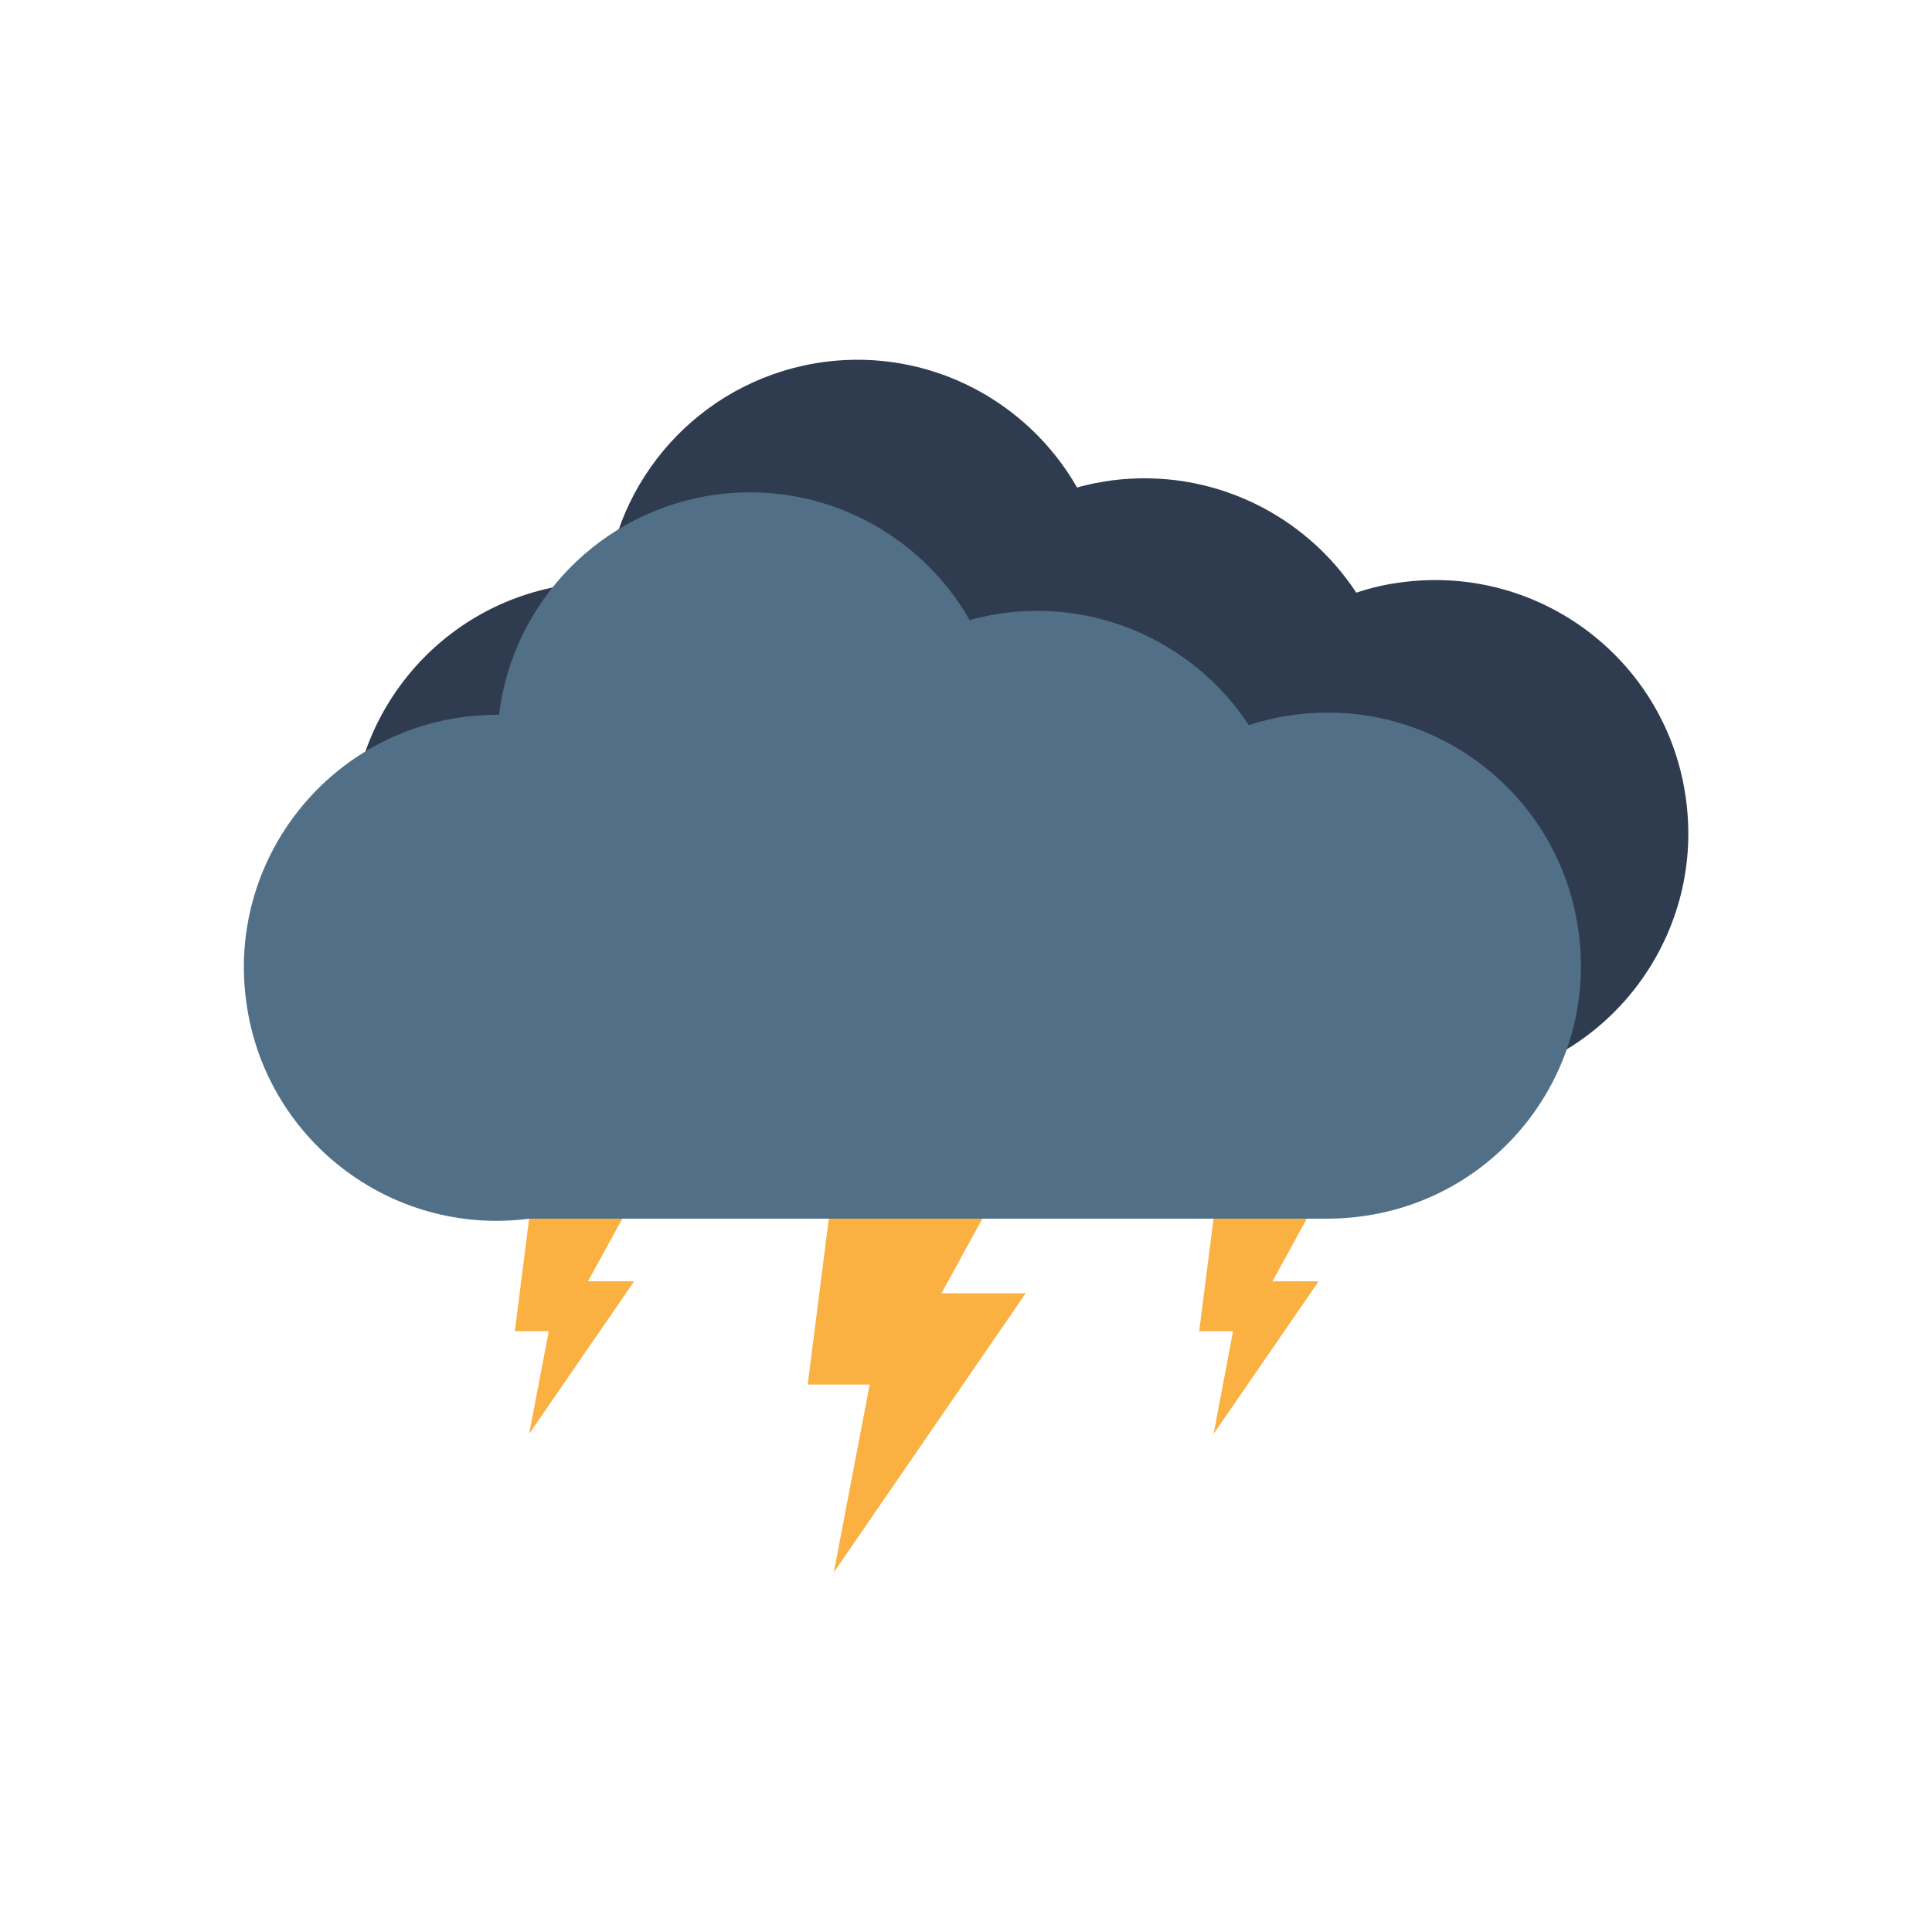
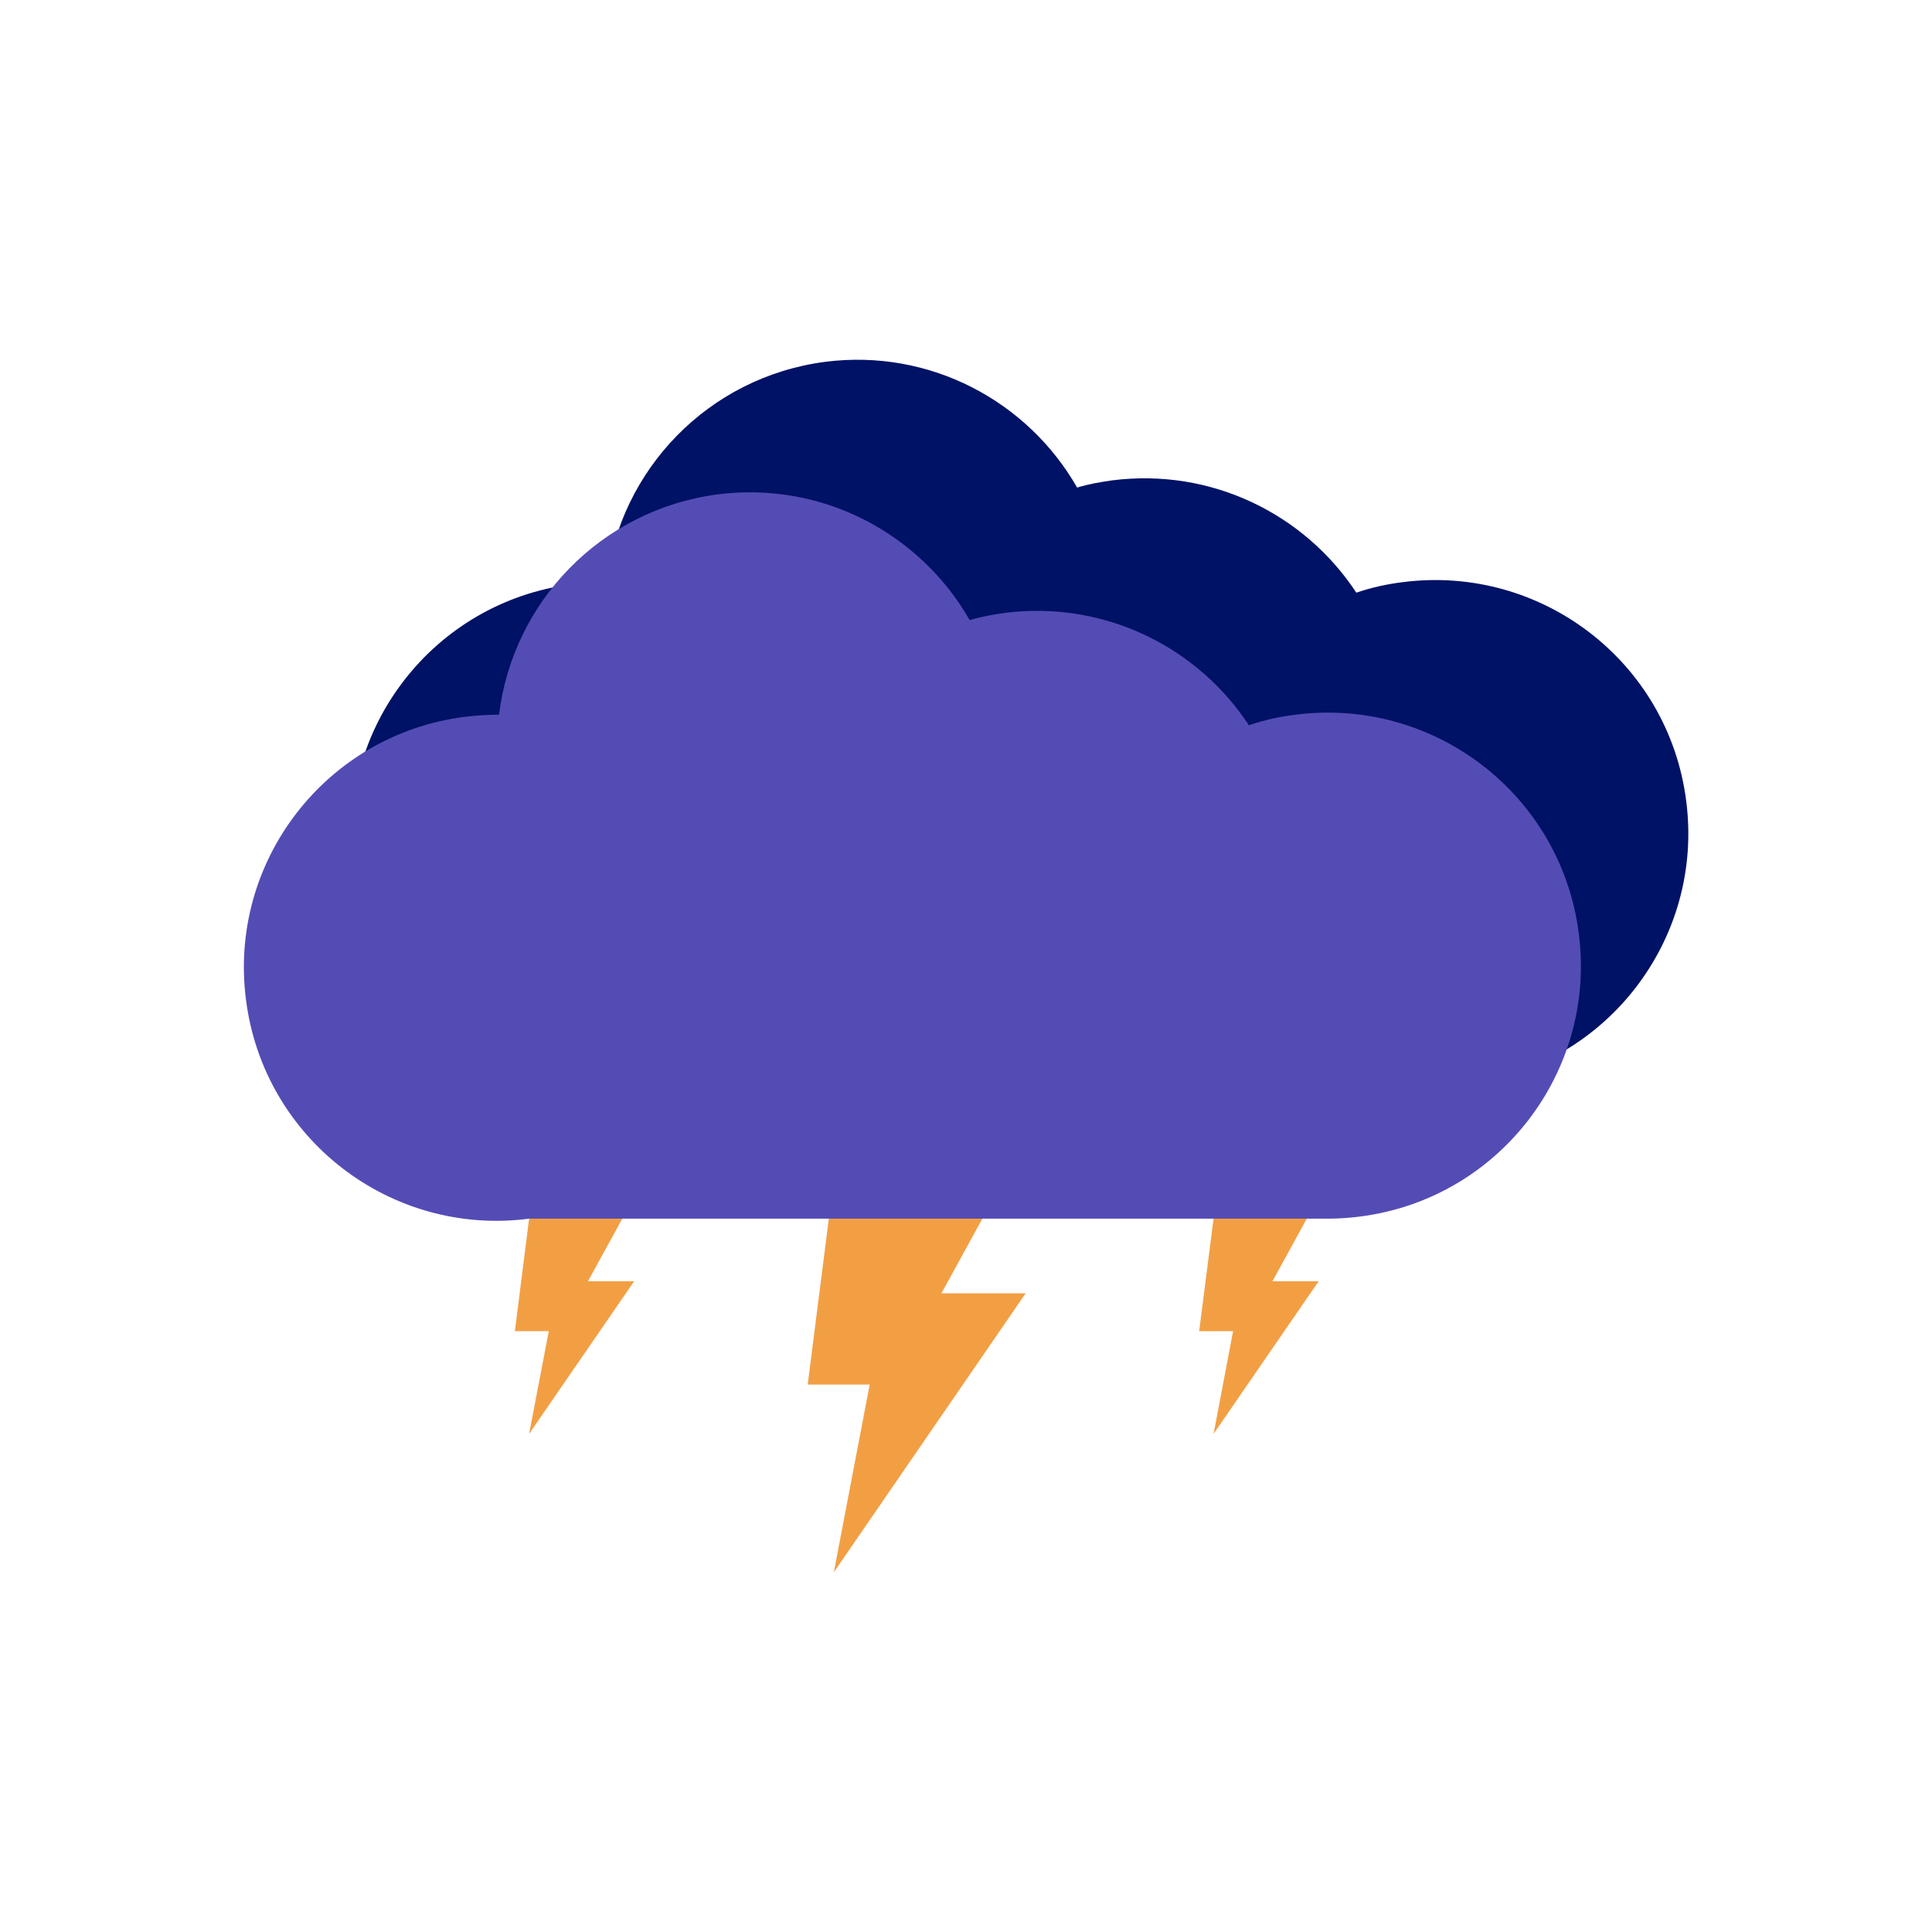
- <svg xmlns="http://www.w3.org/2000/svg" id="Layer_1" data-name="Layer 1" viewBox="0 0 99.1 99.1">
+ <svg xmlns="http://www.w3.org/2000/svg" id="Layer_1" viewBox="0 0 99.1 99.1">
  <defs>
    <style>
      .cls-1 {
        fill: none;
      }

      .cls-2 {
-         fill: #fbb042;
+         fill: #544cb5;
      }

      .cls-3 {
-         fill: #2f3c4f;
+         fill: #001265;
      }

      .cls-4 {
-         fill: #517087;
+         fill: #f29f44;
      }
    </style>
  </defs>
-   <polygon class="cls-2" points="41.43 71.02 44.61 71.02 42.77 80.65 52.61 66.34 48.29 66.34 52.61 58.46 43.03 58.46 41.43 71.02" />
-   <polygon class="cls-2" points="27.28 61.4 32.53 61.4 30.16 65.72 32.53 65.72 27.14 73.55 28.15 68.28 26.41 68.28 27.28 61.4" />
-   <polygon class="cls-2" points="62.39 61.4 67.64 61.4 65.27 65.72 67.64 65.72 62.25 73.55 63.25 68.28 61.51 68.28 62.39 61.4" />
-   <path class="cls-3" d="m75.29,55.6c-.54.07-1.12.11-1.65.11h-40.98c-7.1.93-13.62-4.09-14.53-11.21-.93-7.1,4.09-13.62,11.21-14.53.6-.07,1.19-.11,1.77-.11.69-5.75,5.2-10.51,11.21-11.3,5.38-.69,10.4,2.02,12.93,6.45.58-.18,1.18-.28,1.79-.37,5.11-.65,9.89,1.74,12.53,5.76.77-.26,1.56-.44,2.39-.54,7.1-.91,13.62,4.09,14.53,11.21.93,7.1-4.09,13.62-11.21,14.53Z" />
-   <path class="cls-4" d="m69.78,62.4c-.54.07-1.12.11-1.65.11H27.15c-7.1.93-13.62-4.09-14.53-11.21-.93-7.1,4.09-13.62,11.21-14.53.6-.07,1.19-.11,1.77-.11.69-5.75,5.2-10.51,11.21-11.3,5.38-.69,10.4,2.02,12.93,6.45.58-.18,1.18-.28,1.79-.37,5.11-.65,9.89,1.74,12.53,5.76.77-.26,1.56-.44,2.39-.54,7.1-.91,13.62,4.09,14.53,11.21.93,7.1-4.09,13.62-11.21,14.53Z" />
+   <polygon class="cls-4" points="41.43 71.02 44.61 71.02 42.77 80.65 52.61 66.34 48.29 66.34 52.61 58.46 43.03 58.46 41.43 71.02" />
+   <polygon class="cls-4" points="27.28 61.4 32.53 61.4 30.16 65.72 32.53 65.72 27.14 73.55 28.15 68.28 26.41 68.28 27.28 61.4" />
+   <polygon class="cls-4" points="62.39 61.4 67.64 61.4 65.27 65.72 67.64 65.72 62.25 73.55 63.25 68.28 61.51 68.28 62.39 61.4" />
+   <path class="cls-3" d="M75.29,55.6c-.54.07-1.12.11-1.65.11h-40.98c-7.1.93-13.62-4.09-14.53-11.21-.93-7.1,4.09-13.62,11.21-14.53.6-.07,1.19-.11,1.77-.11.69-5.75,5.2-10.51,11.21-11.3,5.38-.69,10.4,2.02,12.93,6.45.58-.18,1.18-.28,1.79-.37,5.11-.65,9.89,1.74,12.53,5.76.77-.26,1.56-.44,2.39-.54,7.1-.91,13.62,4.09,14.53,11.21.93,7.1-4.09,13.62-11.21,14.53Z" />
+   <path class="cls-2" d="M69.78,62.4c-.54.07-1.12.11-1.65.11H27.15c-7.1.93-13.62-4.09-14.53-11.21-.93-7.1,4.09-13.62,11.21-14.53.6-.07,1.19-.11,1.77-.11.69-5.75,5.2-10.51,11.21-11.3,5.38-.69,10.4,2.02,12.93,6.45.58-.18,1.18-.28,1.79-.37,5.11-.65,9.89,1.74,12.53,5.76.77-.26,1.56-.44,2.39-.54,7.1-.91,13.62,4.09,14.53,11.21.93,7.1-4.09,13.62-11.21,14.53Z" />
  <rect class="cls-1" width="99.1" height="99.1" />
  <rect class="cls-1" x="0" width="99.1" height="12.48" />
  <rect class="cls-1" x="0" y="86.62" width="98.87" height="12.48" />
  <rect class="cls-1" x="43.31" y="43.31" width="99.1" height="12.48" transform="translate(142.41 -43.31) rotate(90)" />
  <rect class="cls-1" x="-43.31" y="43.31" width="99.1" height="12.48" transform="translate(55.79 43.31) rotate(90)" />
</svg>
